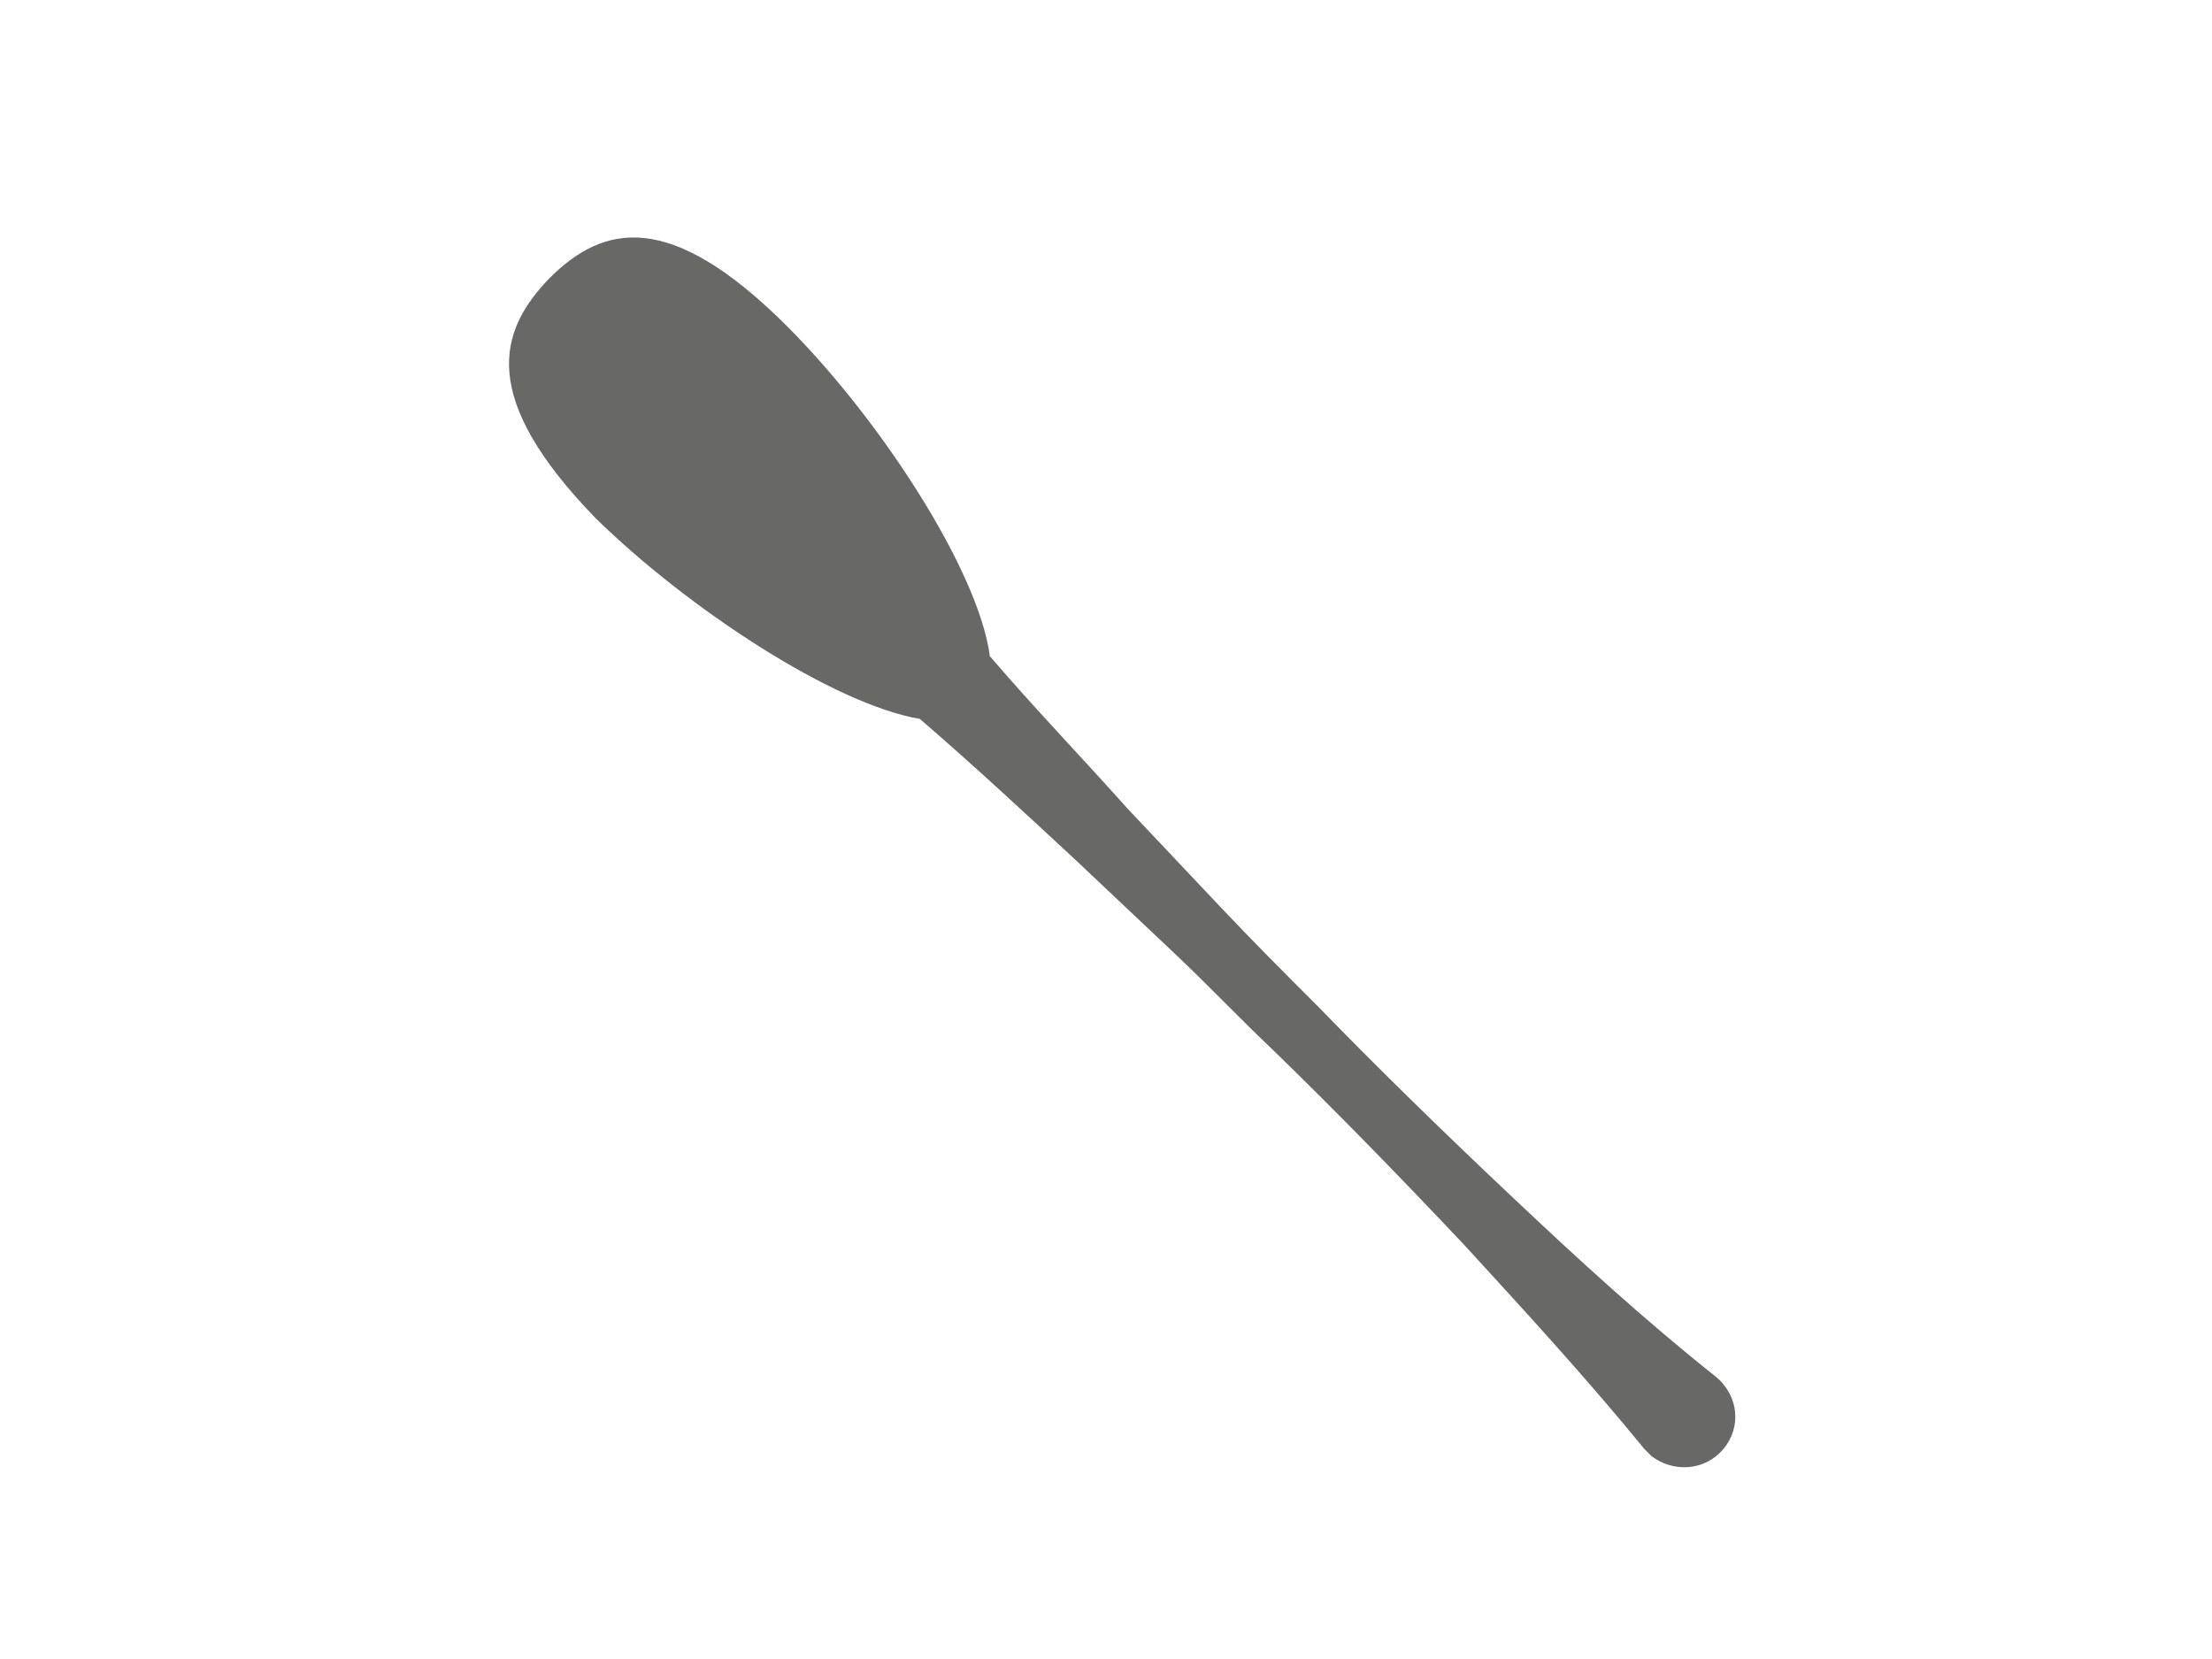
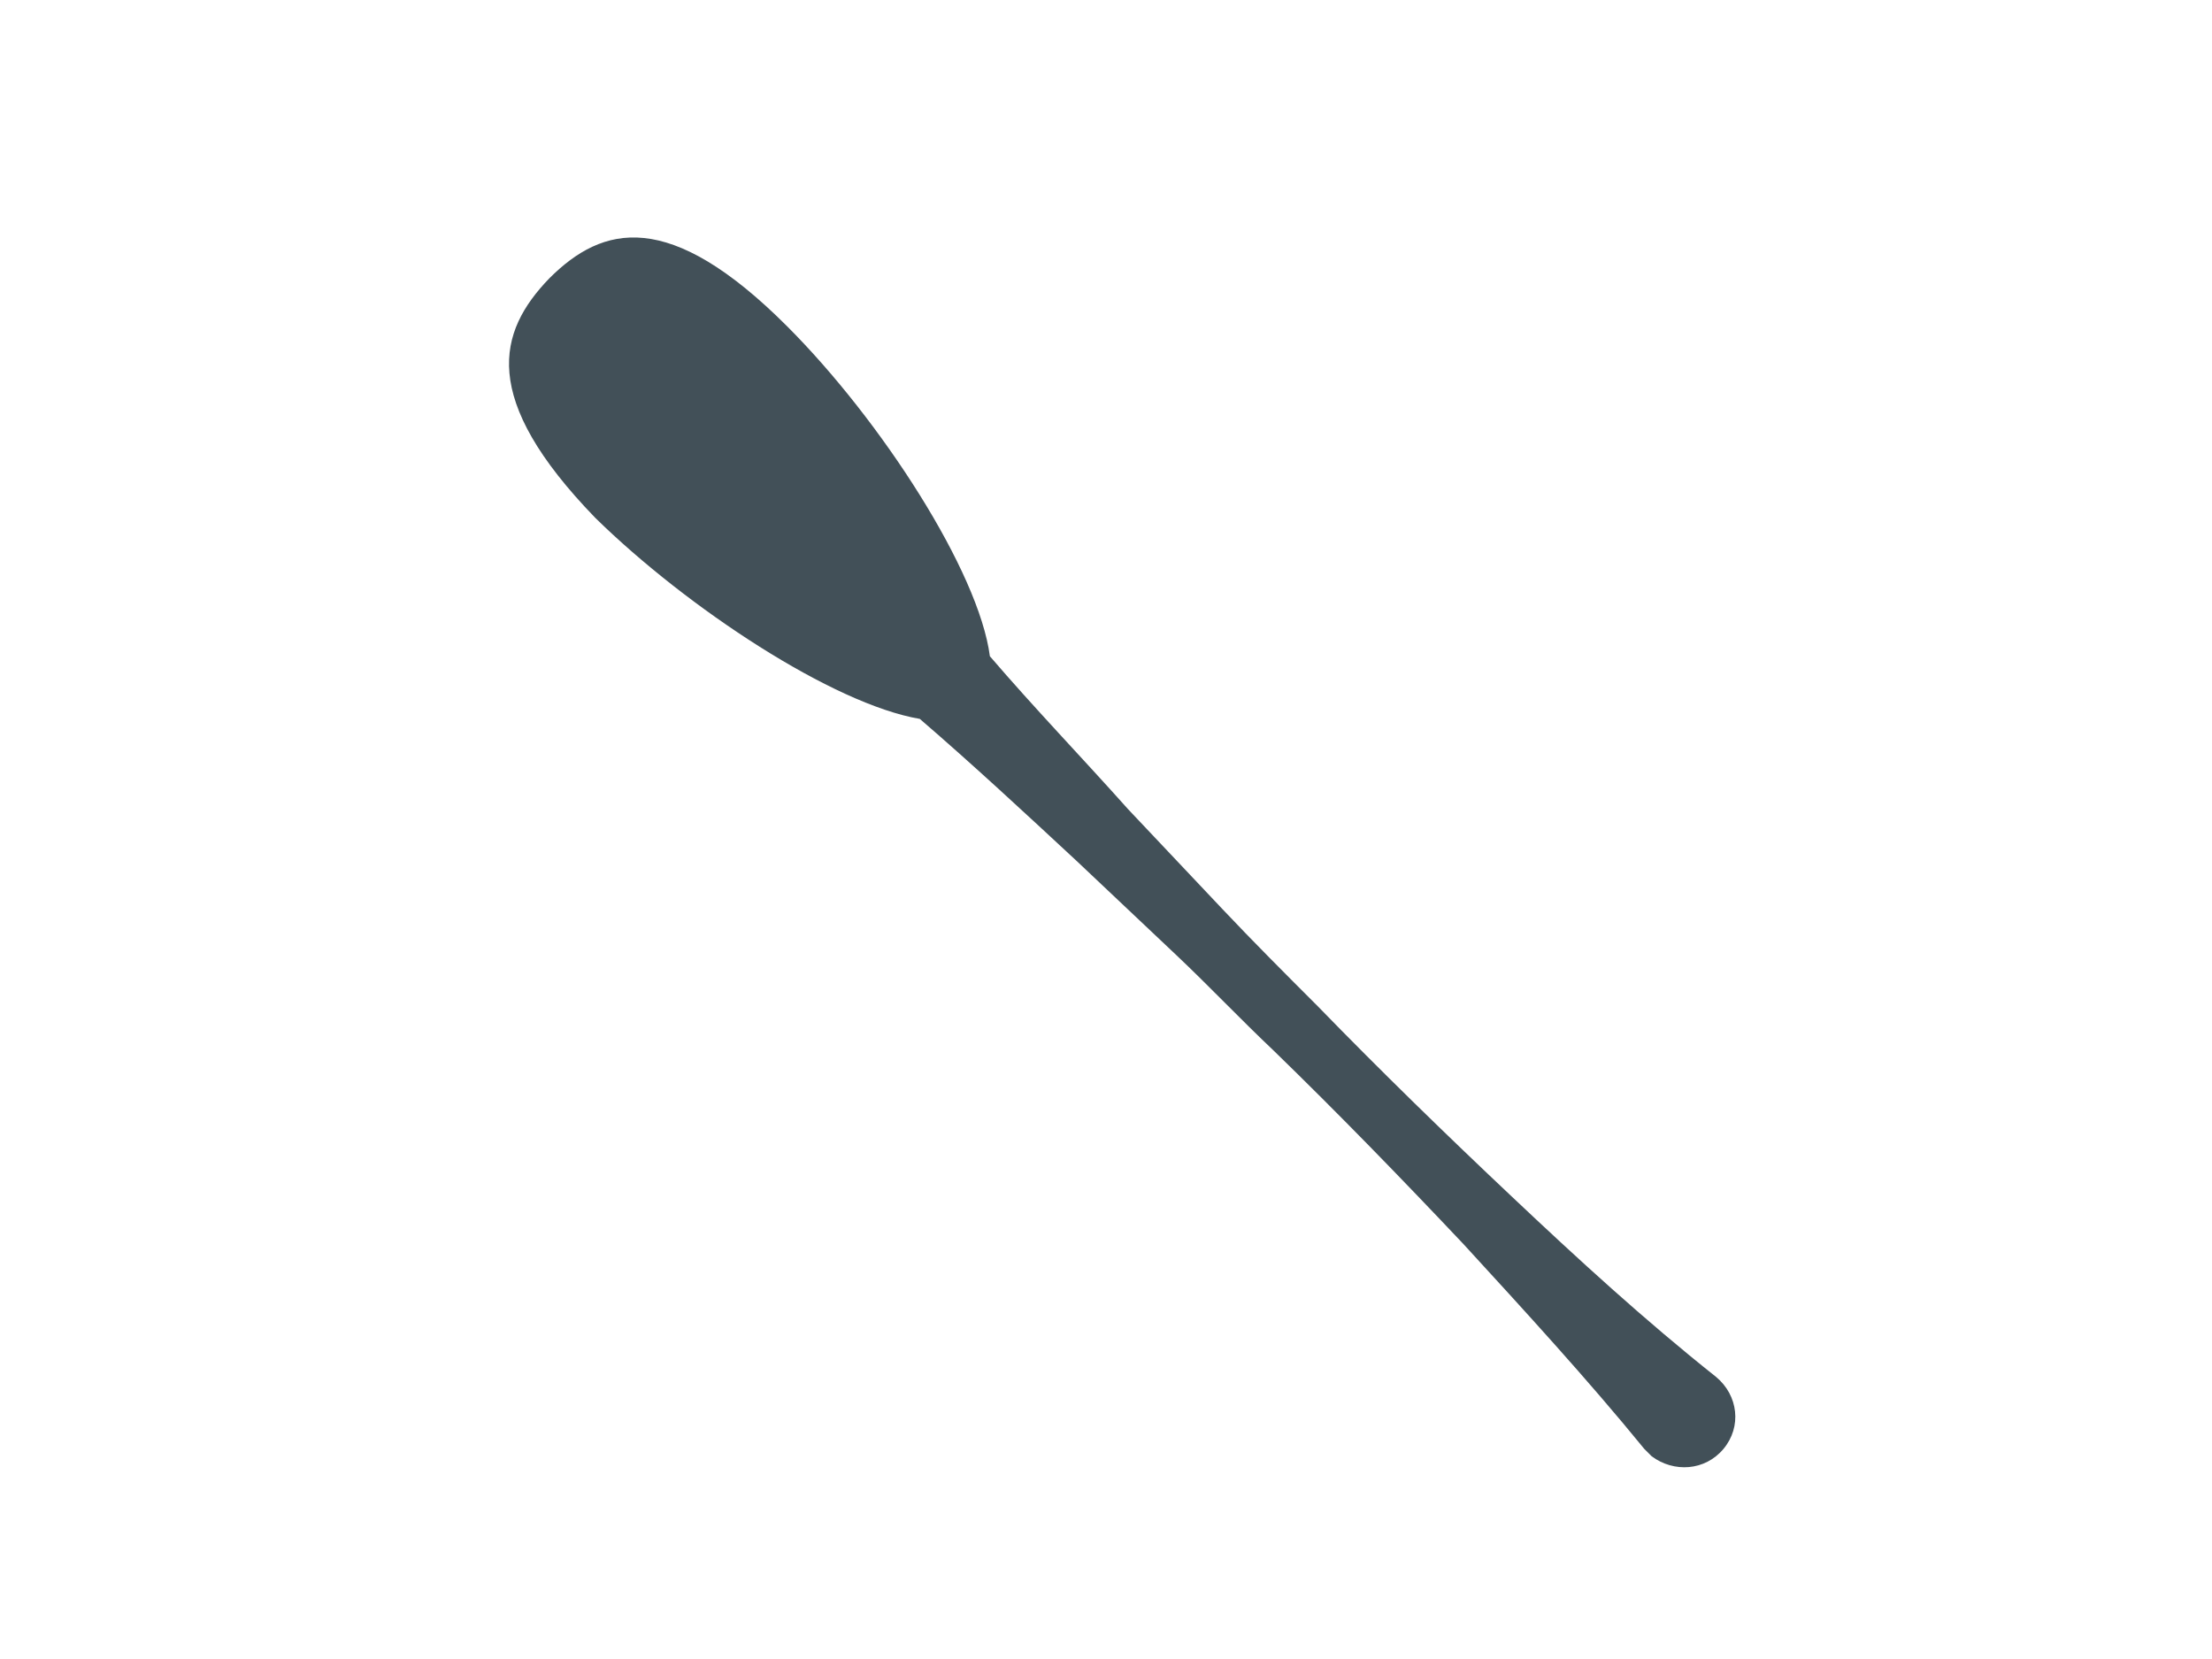
<svg xmlns="http://www.w3.org/2000/svg" version="1.1" id="Ebene_1" x="0px" y="0px" viewBox="0 0 120 90" style="enable-background:new 0 0 120 90;" xml:space="preserve">
  <style type="text/css">
- 	.st0{fill:#686867;}
+ 	.st0{fill:#425058;}
</style>
-   <path class="st0" d="M93.5,78.6c-1,1.2-2.7,1.3-3.9,0.4c-0.1-0.1-0.3-0.3-0.4-0.4c-3.1-3.8-6.5-7.5-9.8-11.1  c-3.4-3.6-6.8-7.1-10.3-10.5c-1.8-1.7-3.5-3.5-5.3-5.2c-1.8-1.7-3.6-3.4-5.4-5.1c-2.8-2.6-5.6-5.2-8.5-7.7  c-4.7-0.8-12.6-6-17.6-10.9C26,21.6,27,18,29.8,15.1c2.9-2.9,6.5-3.8,12.9,2.6c5.1,5.1,10.4,13.3,11,17.9c2.4,2.8,5,5.5,7.5,8.3  c1.7,1.8,3.4,3.6,5.1,5.4c1.7,1.8,3.4,3.5,5.2,5.3c3.4,3.5,7,7,10.5,10.3c3.6,3.4,7.2,6.7,11.1,9.8C94.3,75.7,94.5,77.4,93.5,78.6z" />
+   <path fill="#425058" class="st0" d="M93.5,78.6c-1,1.2-2.7,1.3-3.9,0.4c-0.1-0.1-0.3-0.3-0.4-0.4c-3.1-3.8-6.5-7.5-9.8-11.1  c-3.4-3.6-6.8-7.1-10.3-10.5c-1.8-1.7-3.5-3.5-5.3-5.2c-1.8-1.7-3.6-3.4-5.4-5.1c-2.8-2.6-5.6-5.2-8.5-7.7  c-4.7-0.8-12.6-6-17.6-10.9C26,21.6,27,18,29.8,15.1c2.9-2.9,6.5-3.8,12.9,2.6c5.1,5.1,10.4,13.3,11,17.9c2.4,2.8,5,5.5,7.5,8.3  c1.7,1.8,3.4,3.6,5.1,5.4c1.7,1.8,3.4,3.5,5.2,5.3c3.4,3.5,7,7,10.5,10.3c3.6,3.4,7.2,6.7,11.1,9.8C94.3,75.7,94.5,77.4,93.5,78.6z" />
</svg>
